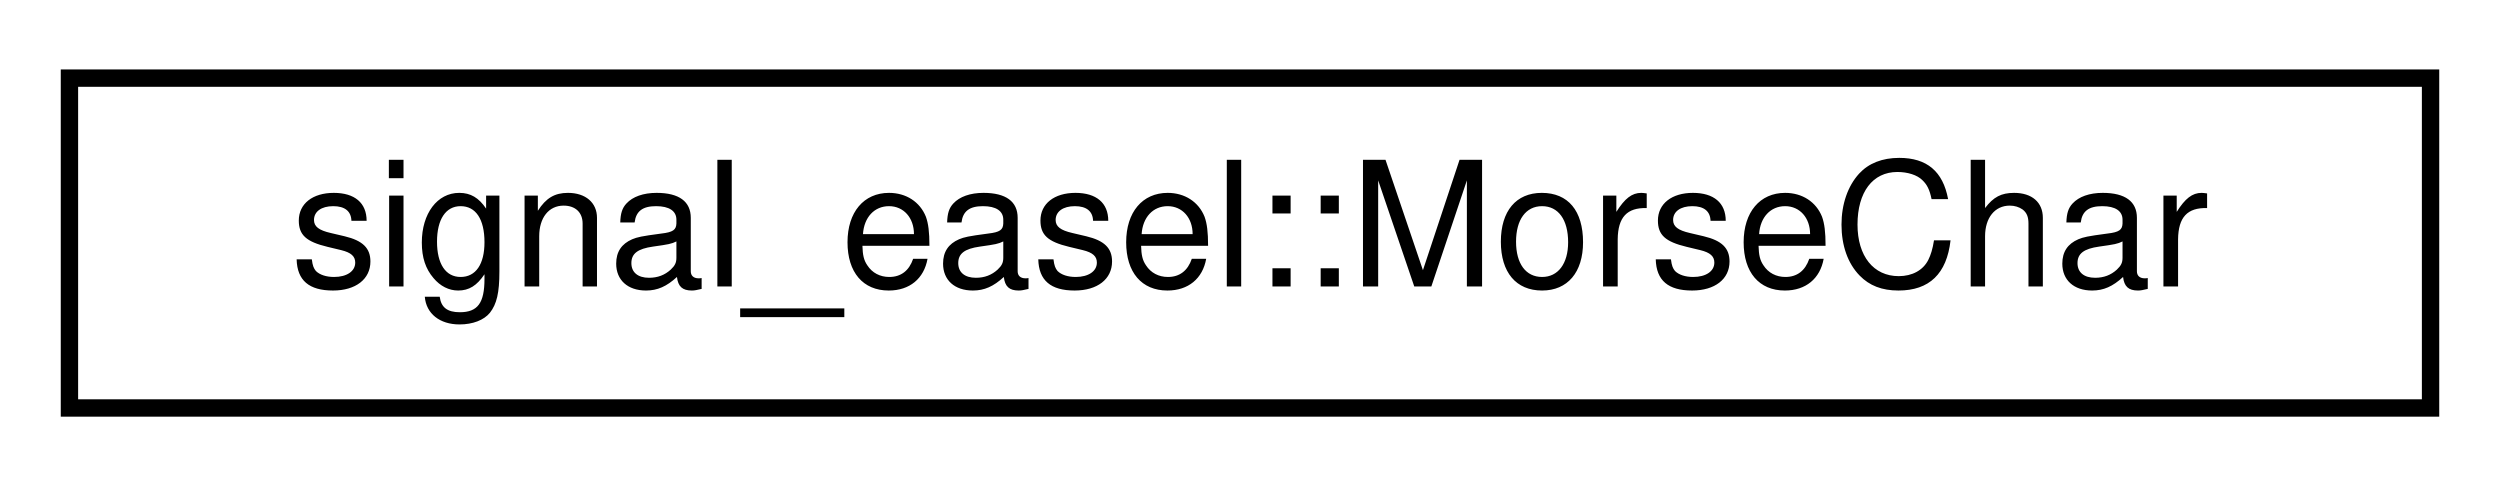
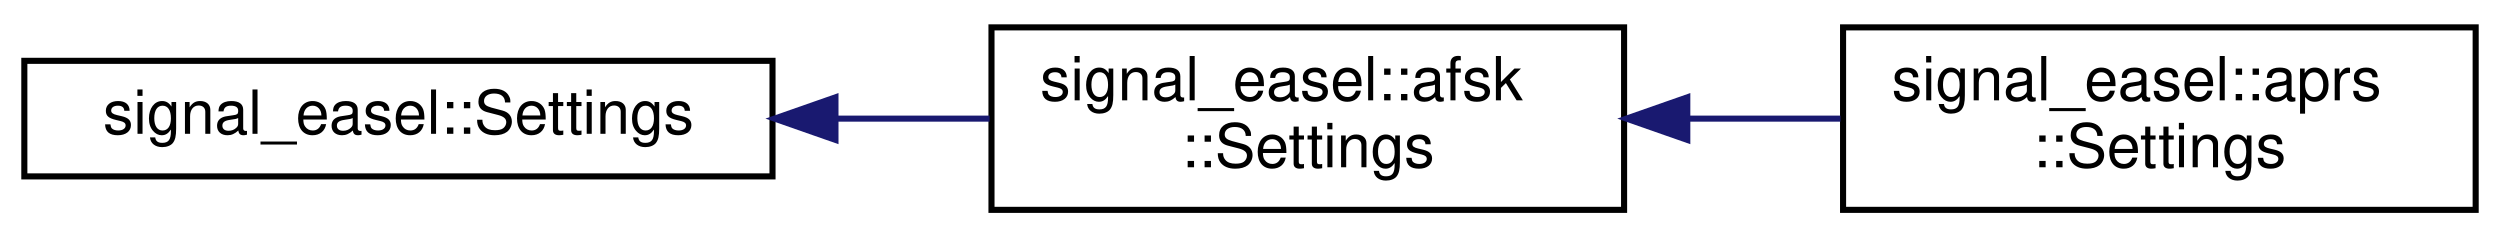
- <svg xmlns="http://www.w3.org/2000/svg" xmlns:xlink="http://www.w3.org/1999/xlink" width="144pt" height="28pt" viewBox="0.00 0.00 144.00 28.00">
-   <g id="graph0" class="graph" transform="scale(1 1) rotate(0) translate(4 24)">
+ <svg xmlns="http://www.w3.org/2000/svg" xmlns:xlink="http://www.w3.org/1999/xlink" width="411pt" height="39pt" viewBox="0.00 0.00 411.00 39.00">
+   <g id="graph0" class="graph" transform="scale(1 1) rotate(0) translate(4 35)">
    <g id="node1" class="node">
      <g id="a_node1">
-         <a xlink:href="namespacesignal__easel.html#structsignal__easel_1_1MorseChar" target="_top" xlink:title=" ">
-           <polygon fill="none" stroke="black" points="0,-0.5 0,-19.5 136,-19.5 136,-0.5 0,-0.5" />
-           <text text-anchor="middle" x="68" y="-7.5" font-family="Helvetica,sans-Serif" font-size="10.00">signal_easel::MorseChar</text>
+         <a xlink:href="structsignal__easel_1_1Settings.html" target="_top" xlink:title="The universal settings for MWAV.">
+           <polygon fill="none" stroke="black" points="0,-6 0,-25 123,-25 123,-6 0,-6" />
+           <text text-anchor="middle" x="61.5" y="-13" font-family="Helvetica,sans-Serif" font-size="10.00">signal_easel::Settings</text>
        </a>
      </g>
    </g>
+     <g id="node2" class="node">
+       <g id="a_node2">
+         <a xlink:href="structsignal__easel_1_1afsk_1_1Settings.html" target="_top" xlink:title="Settings for AFSK modulation/demodulation.">
+           <polygon fill="none" stroke="black" points="159,-0.5 159,-30.5 263,-30.5 263,-0.5 159,-0.5" />
+           <text text-anchor="start" x="167" y="-18.5" font-family="Helvetica,sans-Serif" font-size="10.00">signal_easel::afsk</text>
+           <text text-anchor="middle" x="211" y="-7.5" font-family="Helvetica,sans-Serif" font-size="10.00">::Settings</text>
+         </a>
+       </g>
+     </g>
+     <g id="edge1" class="edge">
+       <path fill="none" stroke="midnightblue" d="M133.61,-15.5C142.07,-15.5 150.58,-15.5 158.69,-15.5" />
+       <polygon fill="midnightblue" stroke="midnightblue" points="133.35,-12 123.35,-15.5 133.35,-19 133.35,-12" />
+     </g>
+     <g id="node3" class="node">
+       <g id="a_node3">
+         <a xlink:href="structsignal__easel_1_1aprs_1_1Settings.html" target="_top" xlink:title=" ">
+           <polygon fill="none" stroke="black" points="299,-0.5 299,-30.5 403,-30.5 403,-0.5 299,-0.5" />
+           <text text-anchor="start" x="307" y="-18.5" font-family="Helvetica,sans-Serif" font-size="10.00">signal_easel::aprs</text>
+           <text text-anchor="middle" x="351" y="-7.5" font-family="Helvetica,sans-Serif" font-size="10.00">::Settings</text>
+         </a>
+       </g>
+     </g>
+     <g id="edge2" class="edge">
+       <path fill="none" stroke="midnightblue" d="M273.5,-15.5C281.87,-15.5 290.4,-15.5 298.57,-15.5" />
+       <polygon fill="midnightblue" stroke="midnightblue" points="273.39,-12 263.39,-15.5 273.39,-19 273.39,-12" />
+     </g>
  </g>
</svg>
